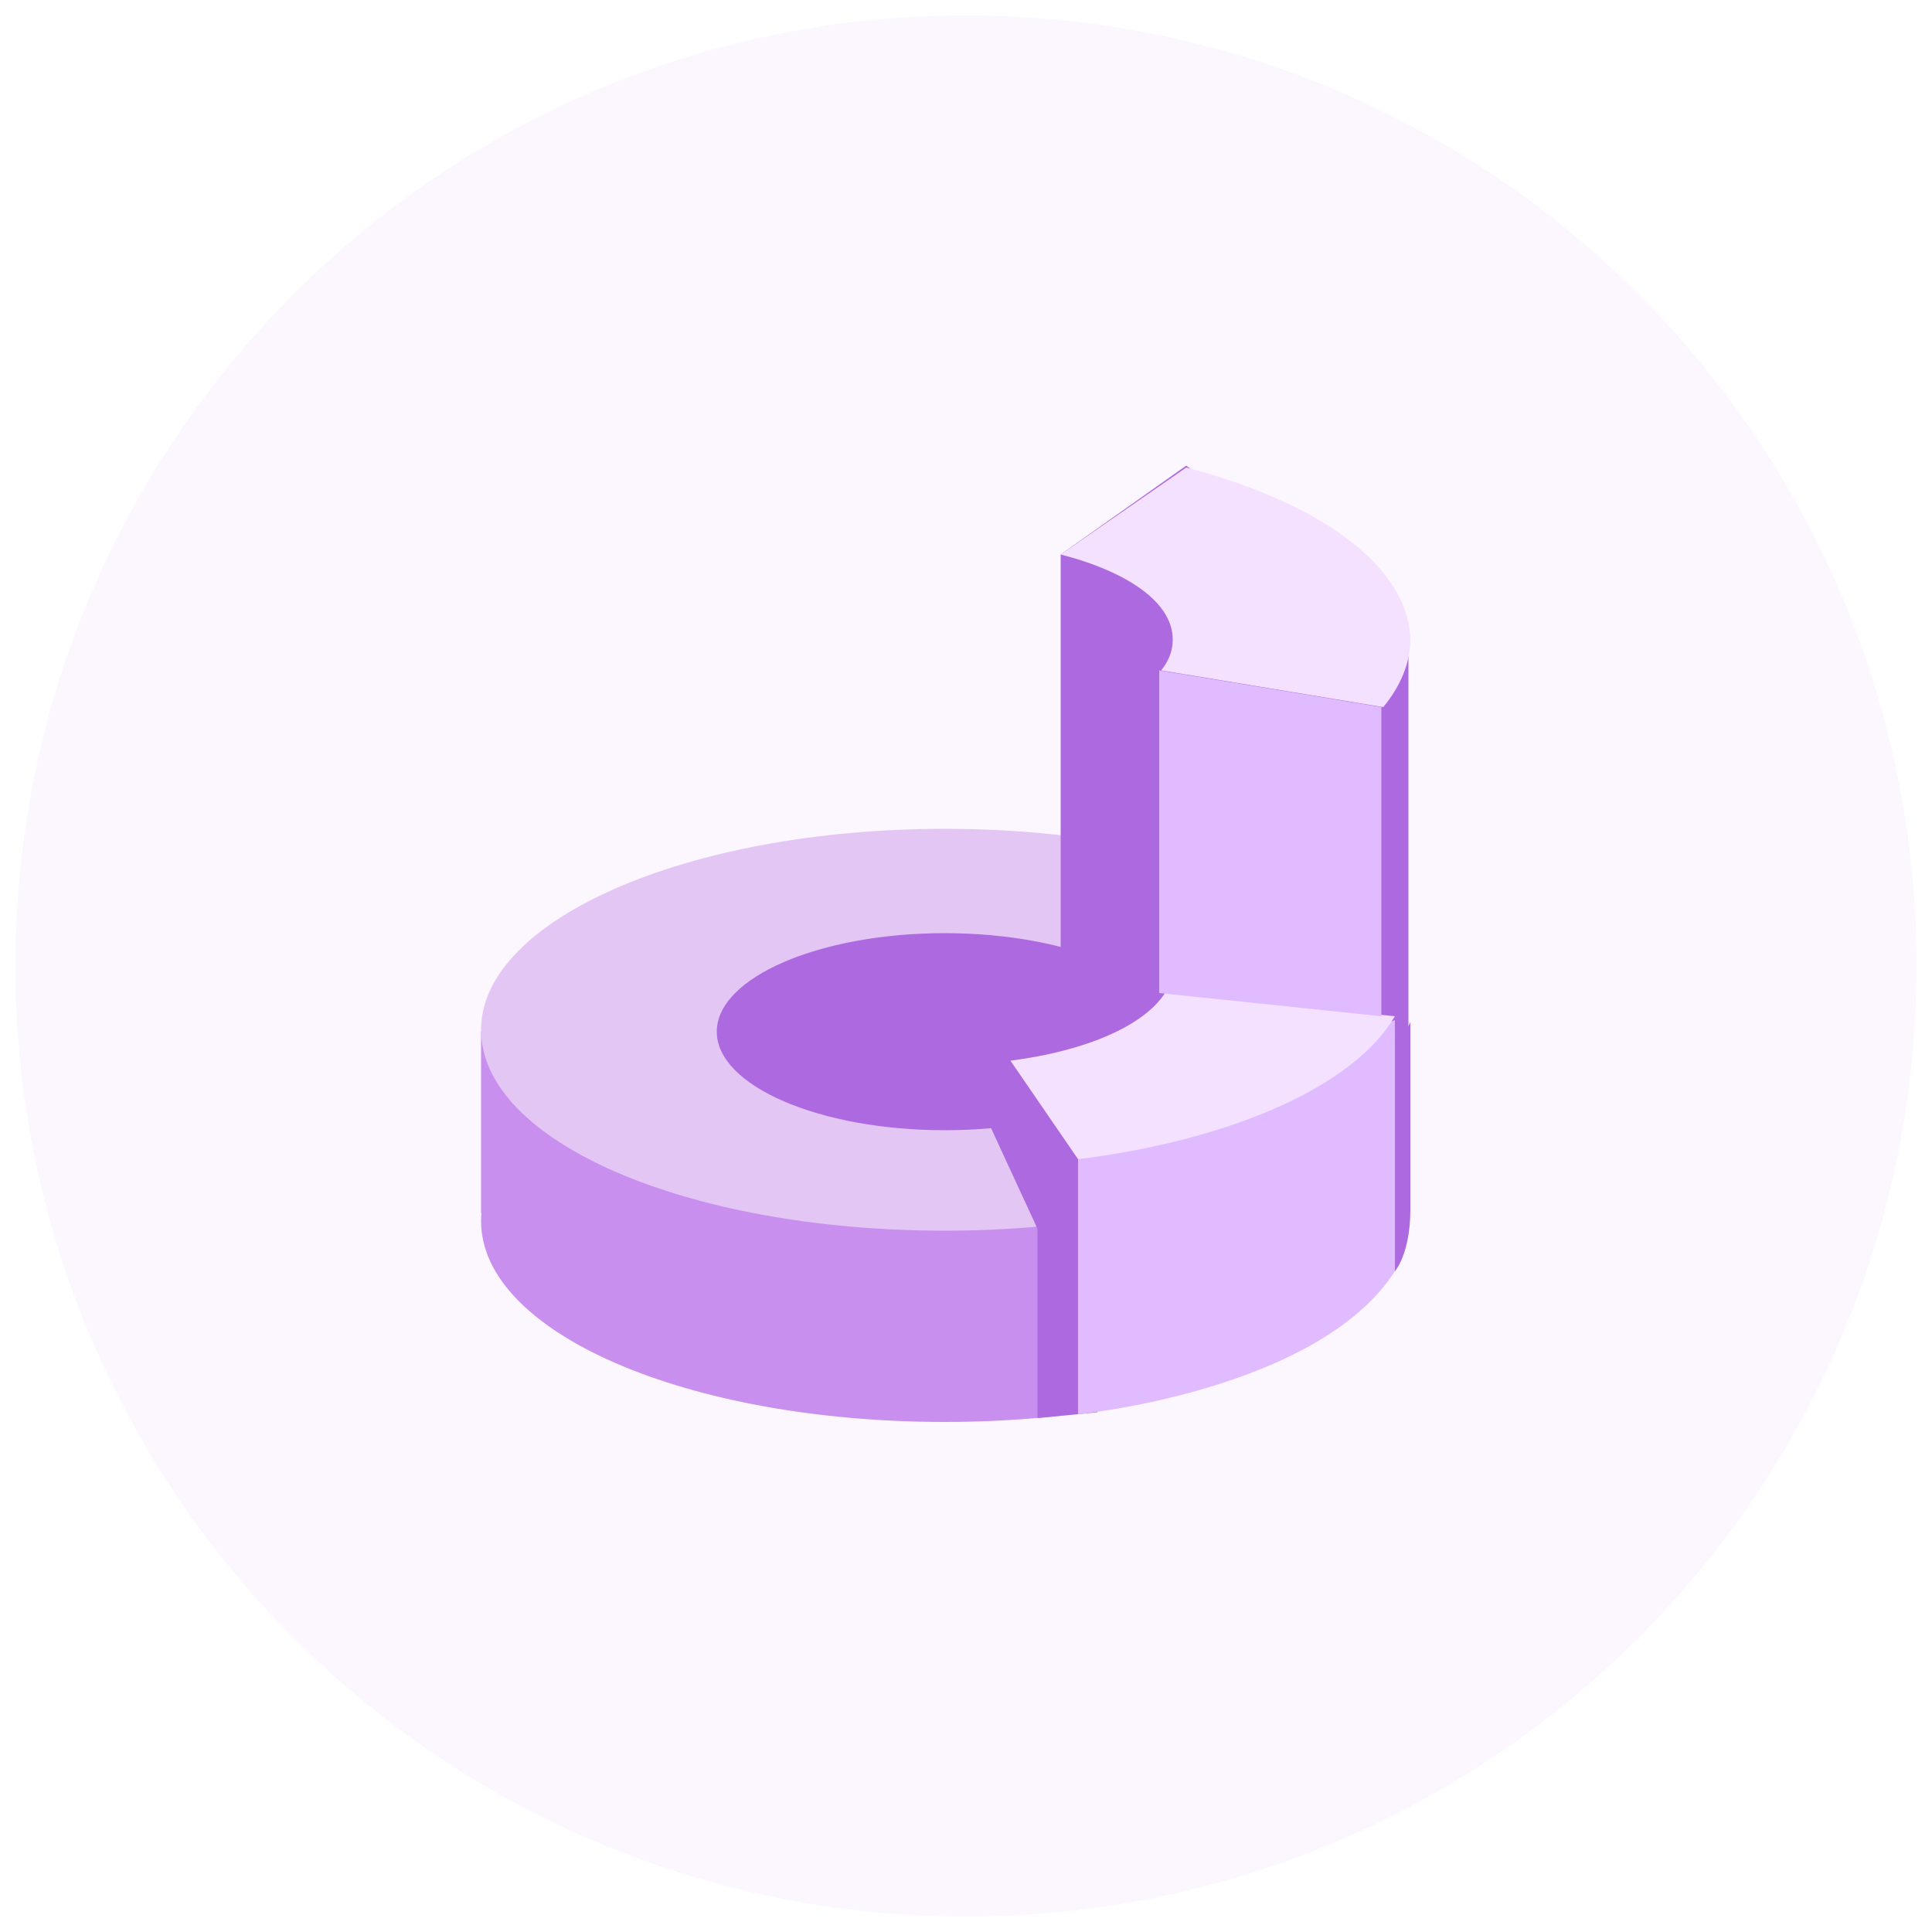
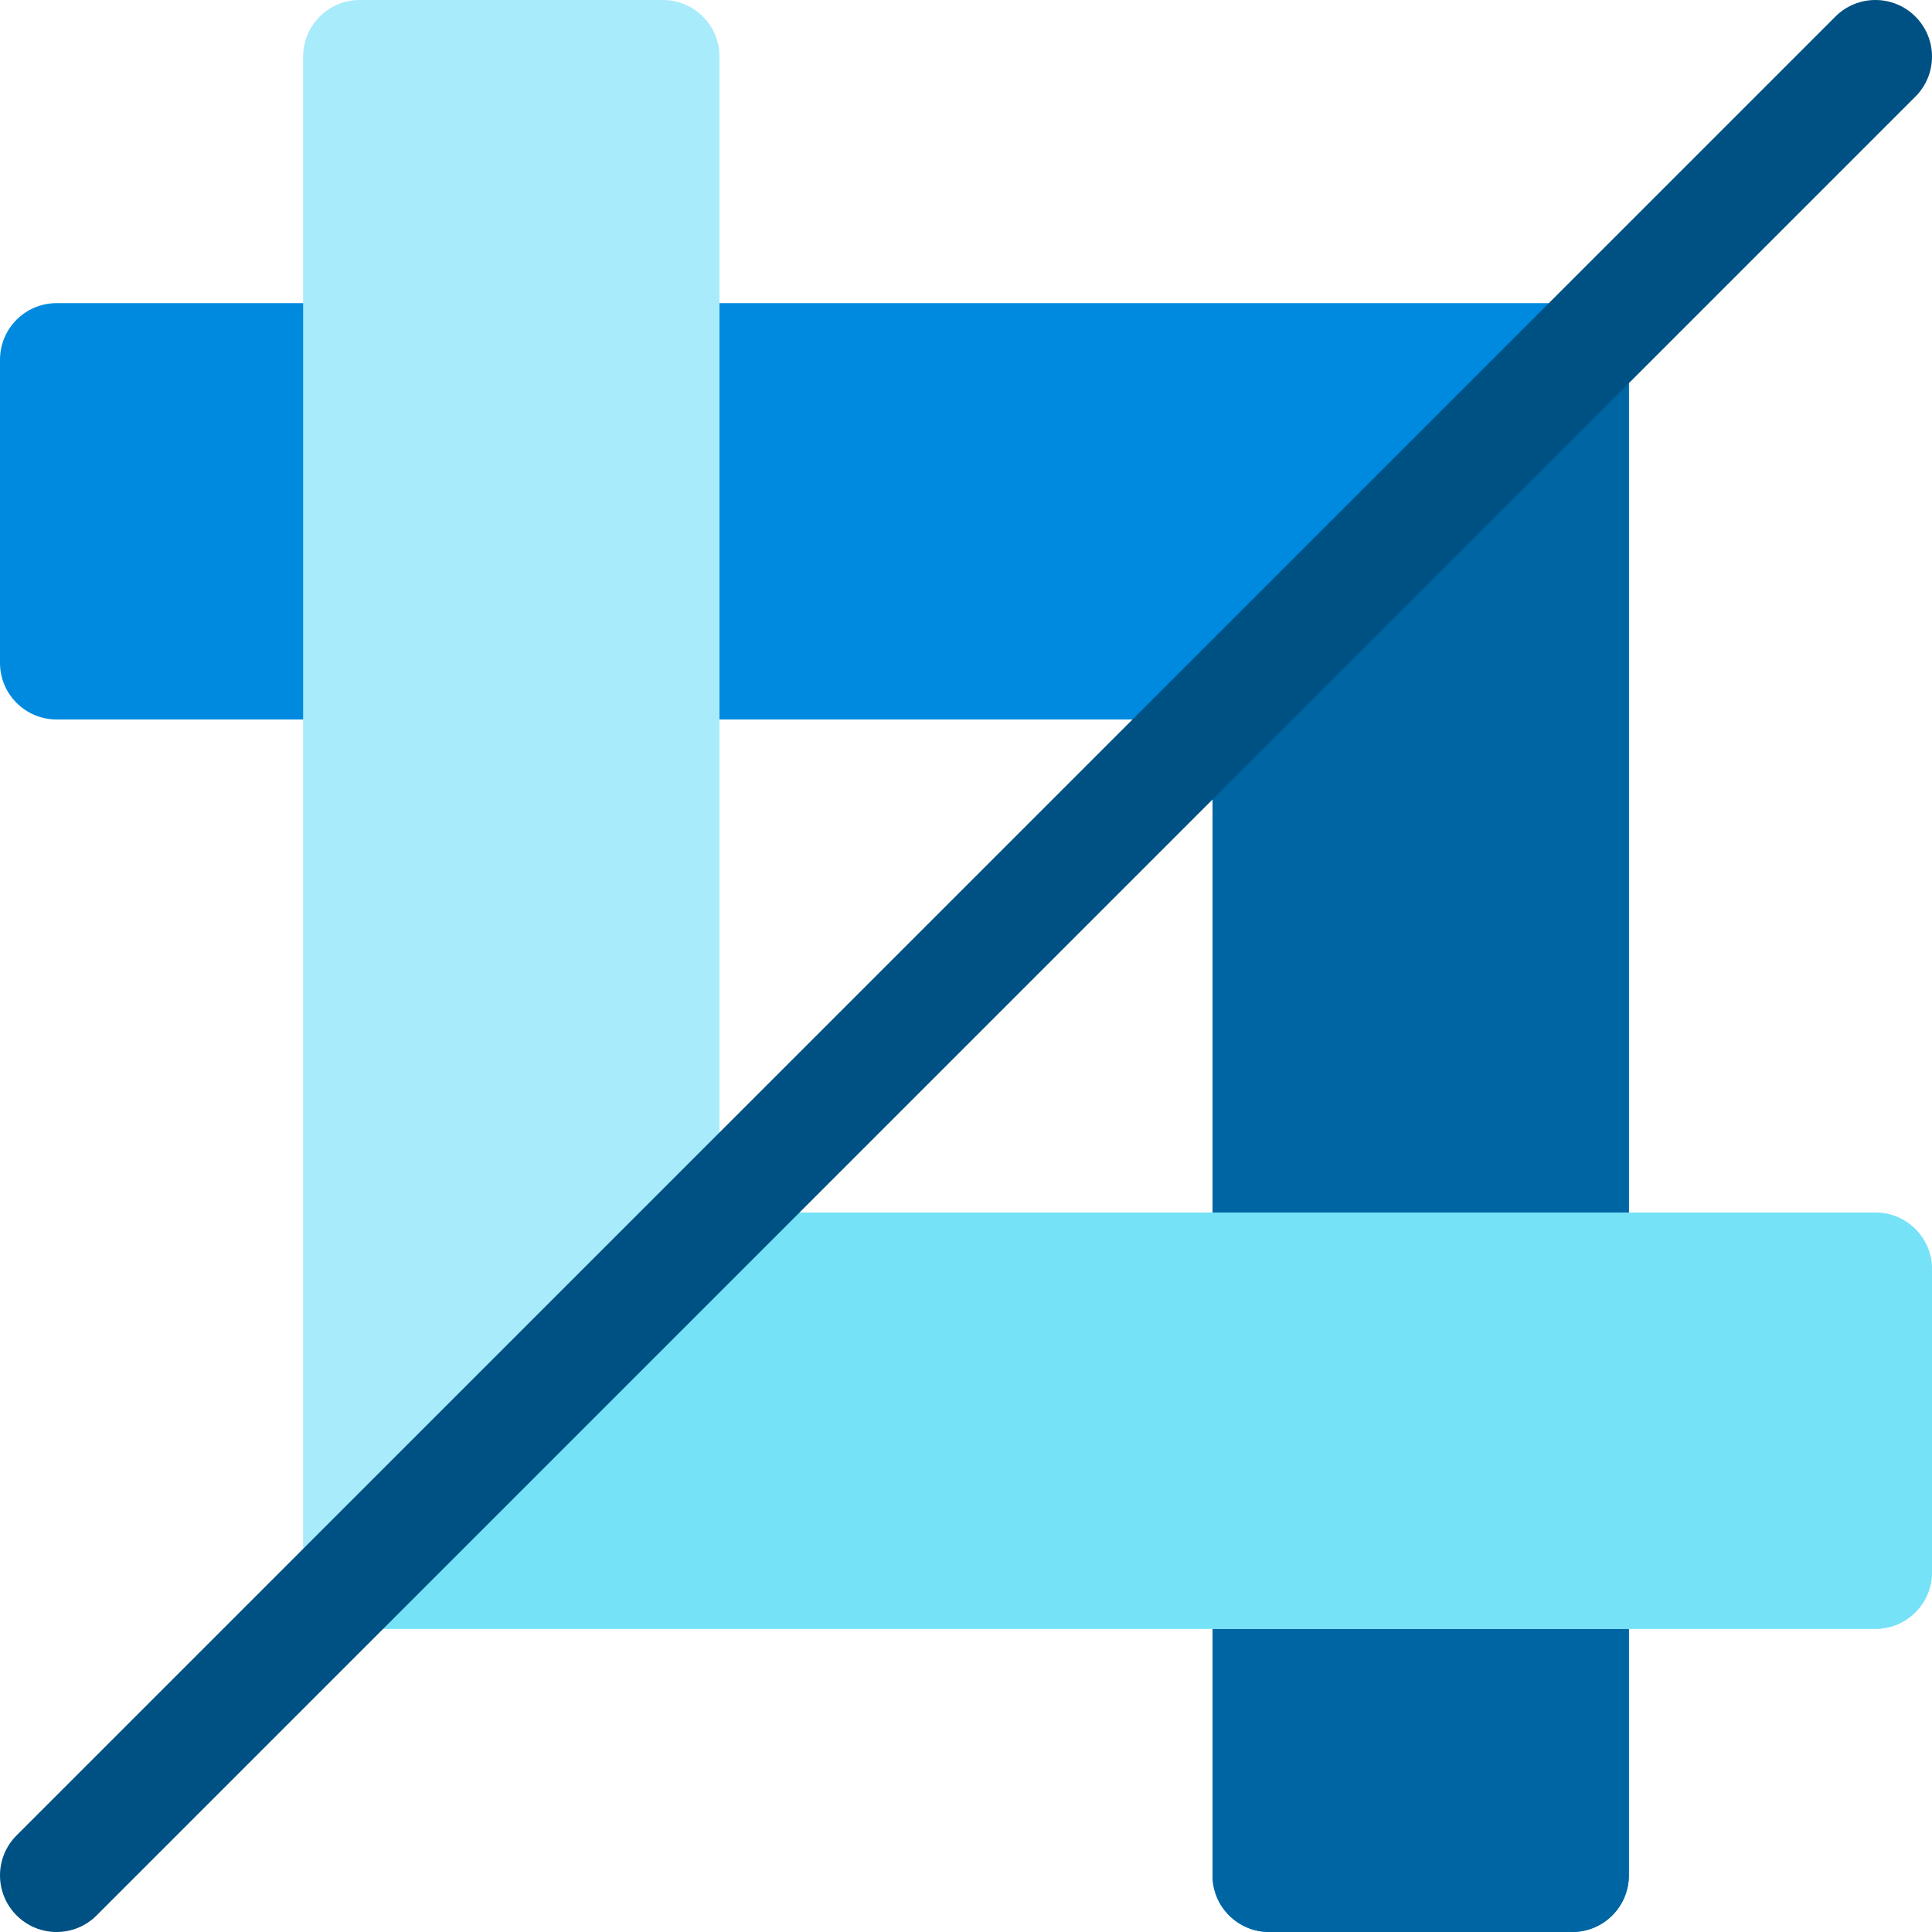
- <svg xmlns="http://www.w3.org/2000/svg" width="100" height="100" viewBox="0 0 100 100">
-   <g fill="none" fill-rule="evenodd">
-     <circle cx="50" cy="50" r="49.2" fill="#FCF6FF" fill-rule="nonzero" />
-     <g fill-rule="nonzero">
-       <path fill="#C88FEF" d="M48.9 52.8c-13.3 0-24 4.7-24 10.4 0 5.8 10.7 10.4 24 10.4s24-4.7 24-10.4-10.7-10.4-24-10.4z" />
-       <path fill="#C88FEF" d="M24.9 53.4h48v9.4h-48z" />
-       <path fill="#AC69E0" d="M35.2 47.1h27.3v13H35.2z" />
-       <path fill="#E3C6F4" d="M48.9 42.9c-13.3 0-24 4.7-24 10.4 0 5.8 10.7 10.4 24 10.4s24-4.7 24-10.4-10.7-10.4-24-10.4zm0 15.6c-6.5 0-11.8-2.3-11.8-5.1s5.3-5.1 11.8-5.1c6.5 0 11.8 2.3 11.8 5.1s-5.3 5.1-11.8 5.1z" />
-       <path fill="#AC69E0" d="M48.9 53.2l4.8 10.4v9.8l3.1-.3-.8-14-5.5-6.2zM54.9 28.7v20.5l4.2 2.4 13 4.4s.8-1.2.8-2.4V32.9l-11.5-8.8-6.5 4.6z" />
-       <path fill="#F3E1FF" d="M61.4 24.2l-6.5 4.5c3.5.9 5.8 2.5 5.8 4.4 0 .6-.2 1.1-.6 1.6l11.5 1.9c.9-1.1 1.4-2.3 1.4-3.5-.1-3.8-4.7-7.1-11.6-8.9z" />
-       <path fill="#E1BBFF" d="M72.2 65.8c-4 6.2-16.4 7.4-16.4 7.4V59.9l16.4-7.1v13z" />
-       <path fill="#F3E1FF" d="M72.2 52.6l-11.9-1.2c-1.1 1.7-4.1 3-8 3.5l3.5 5.1c8-1 14.3-3.8 16.4-7.4z" />
-       <path fill="#AC69E0" d="M72.2 65.8s.8-.9.8-3.2v-9.7l-.8 1.7v11.2z" />
-       <path fill="#E1BBFF" d="M60 34.7v16.7l11.5 1.2v-16z" />
-     </g>
-   </g>
+ <svg xmlns="http://www.w3.org/2000/svg" height="512pt" viewBox="0 0 512 512" width="512pt">
+   <path d="m416.664 80.336h-401.664c-8.285 0-15 6.715-15 15v80.332c0 8.285 6.715 15 15 15h306.332v306.332c0 8.285 6.719 15 15 15h80.332c8.285 0 15-6.715 15-15v-401.664c0-8.285-6.715-15-15-15zm0 0" fill="#008adf" />
+   <path d="m427.273 84.727-105.941 105.941v306.332c0 8.285 6.719 15 15 15h80.332c8.285 0 15-6.715 15-15v-401.664c0-4.145-1.676-7.895-4.391-10.609zm0 0" fill="#0065a3" />
+   <path d="m497 321.336h-306.332v-306.336c0-8.285-6.719-15-15-15h-80.336c-8.281 0-15 6.715-15 15v401.668c0 8.285 6.719 15 15 15h401.668c8.285 0 15-6.715 15-15v-80.332c0-8.285-6.715-15-15-15zm0 0" fill="#a8ebfa" />
+   <path d="m497 321.336h-306.332v-.004l-105.941 105.941c2.715 2.715 6.465 4.395 10.605 4.395h401.668c8.285 0 15-6.715 15-15v-80.332c0-8.285-6.715-15-15-15zm0 0" fill="#76e2f8" />
+   <path d="m15 512c-3.84 0-7.68-1.465-10.605-4.395-5.859-5.855-5.859-15.355 0-21.211l482-482c5.855-5.859 15.355-5.859 21.211 0 5.859 5.855 5.859 15.355 0 21.211l-482 482c-2.926 2.93-6.766 4.395-10.605 4.395zm0 0" fill="#005183" />
</svg>
